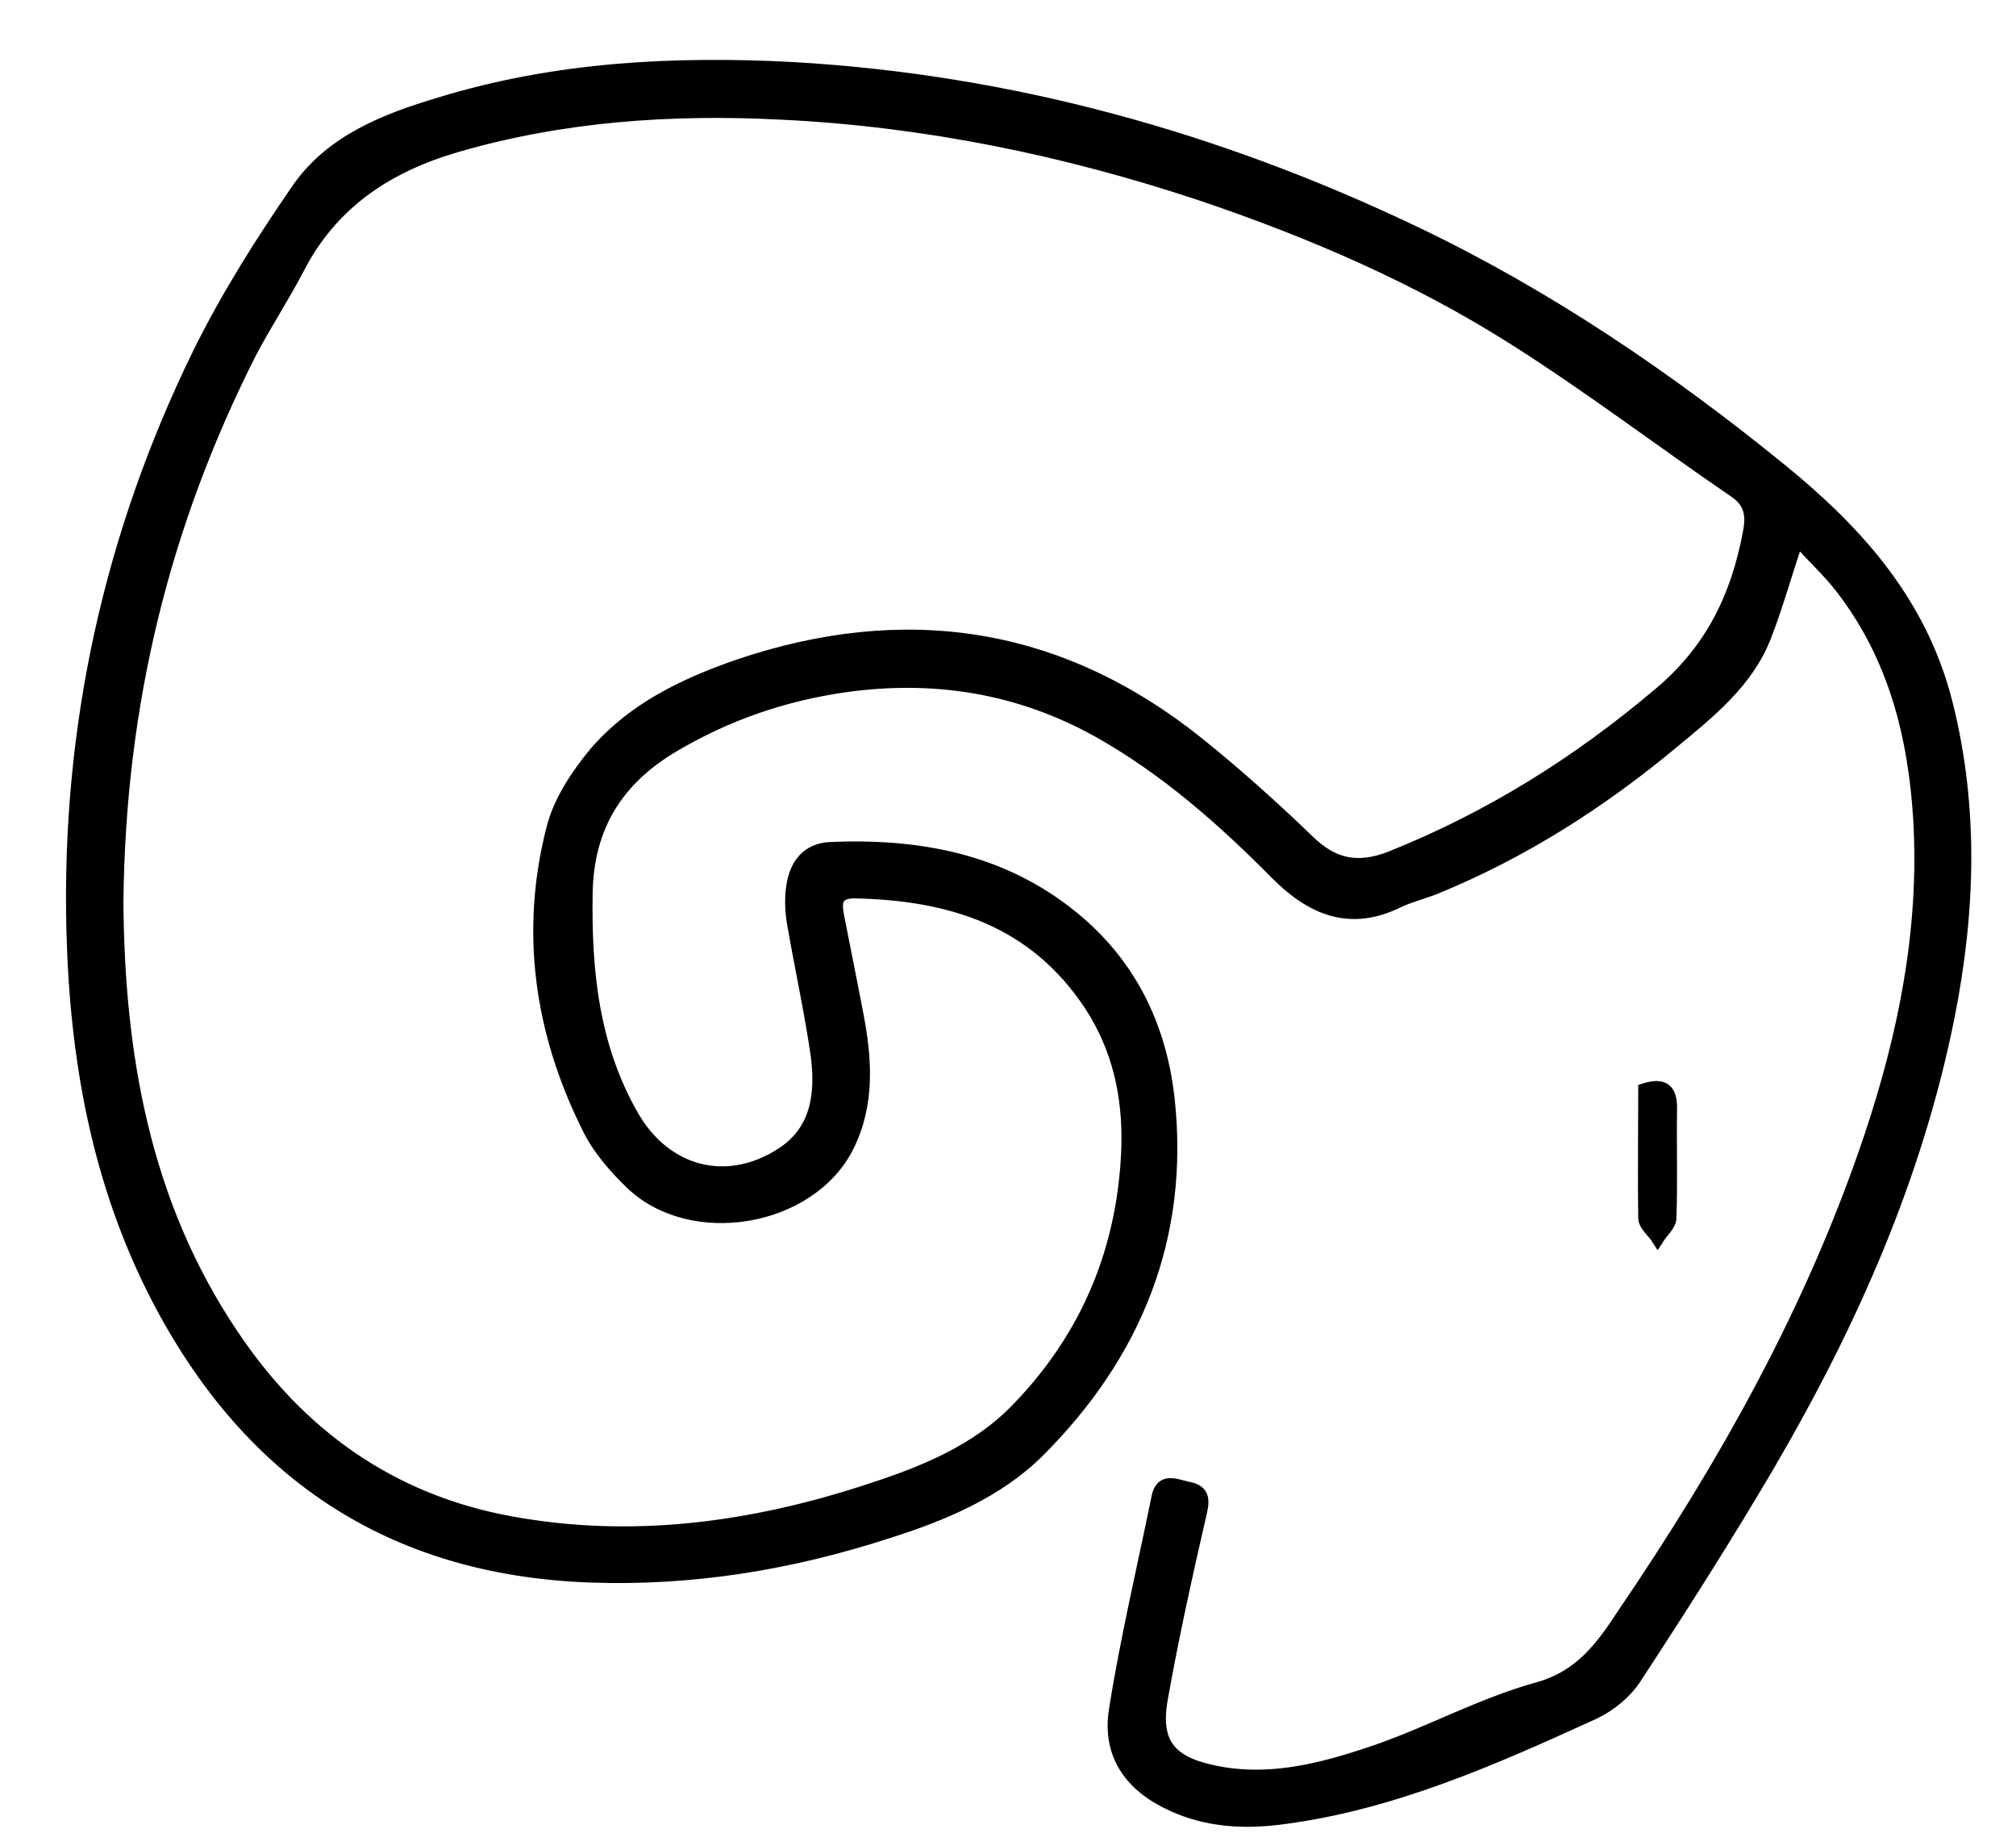
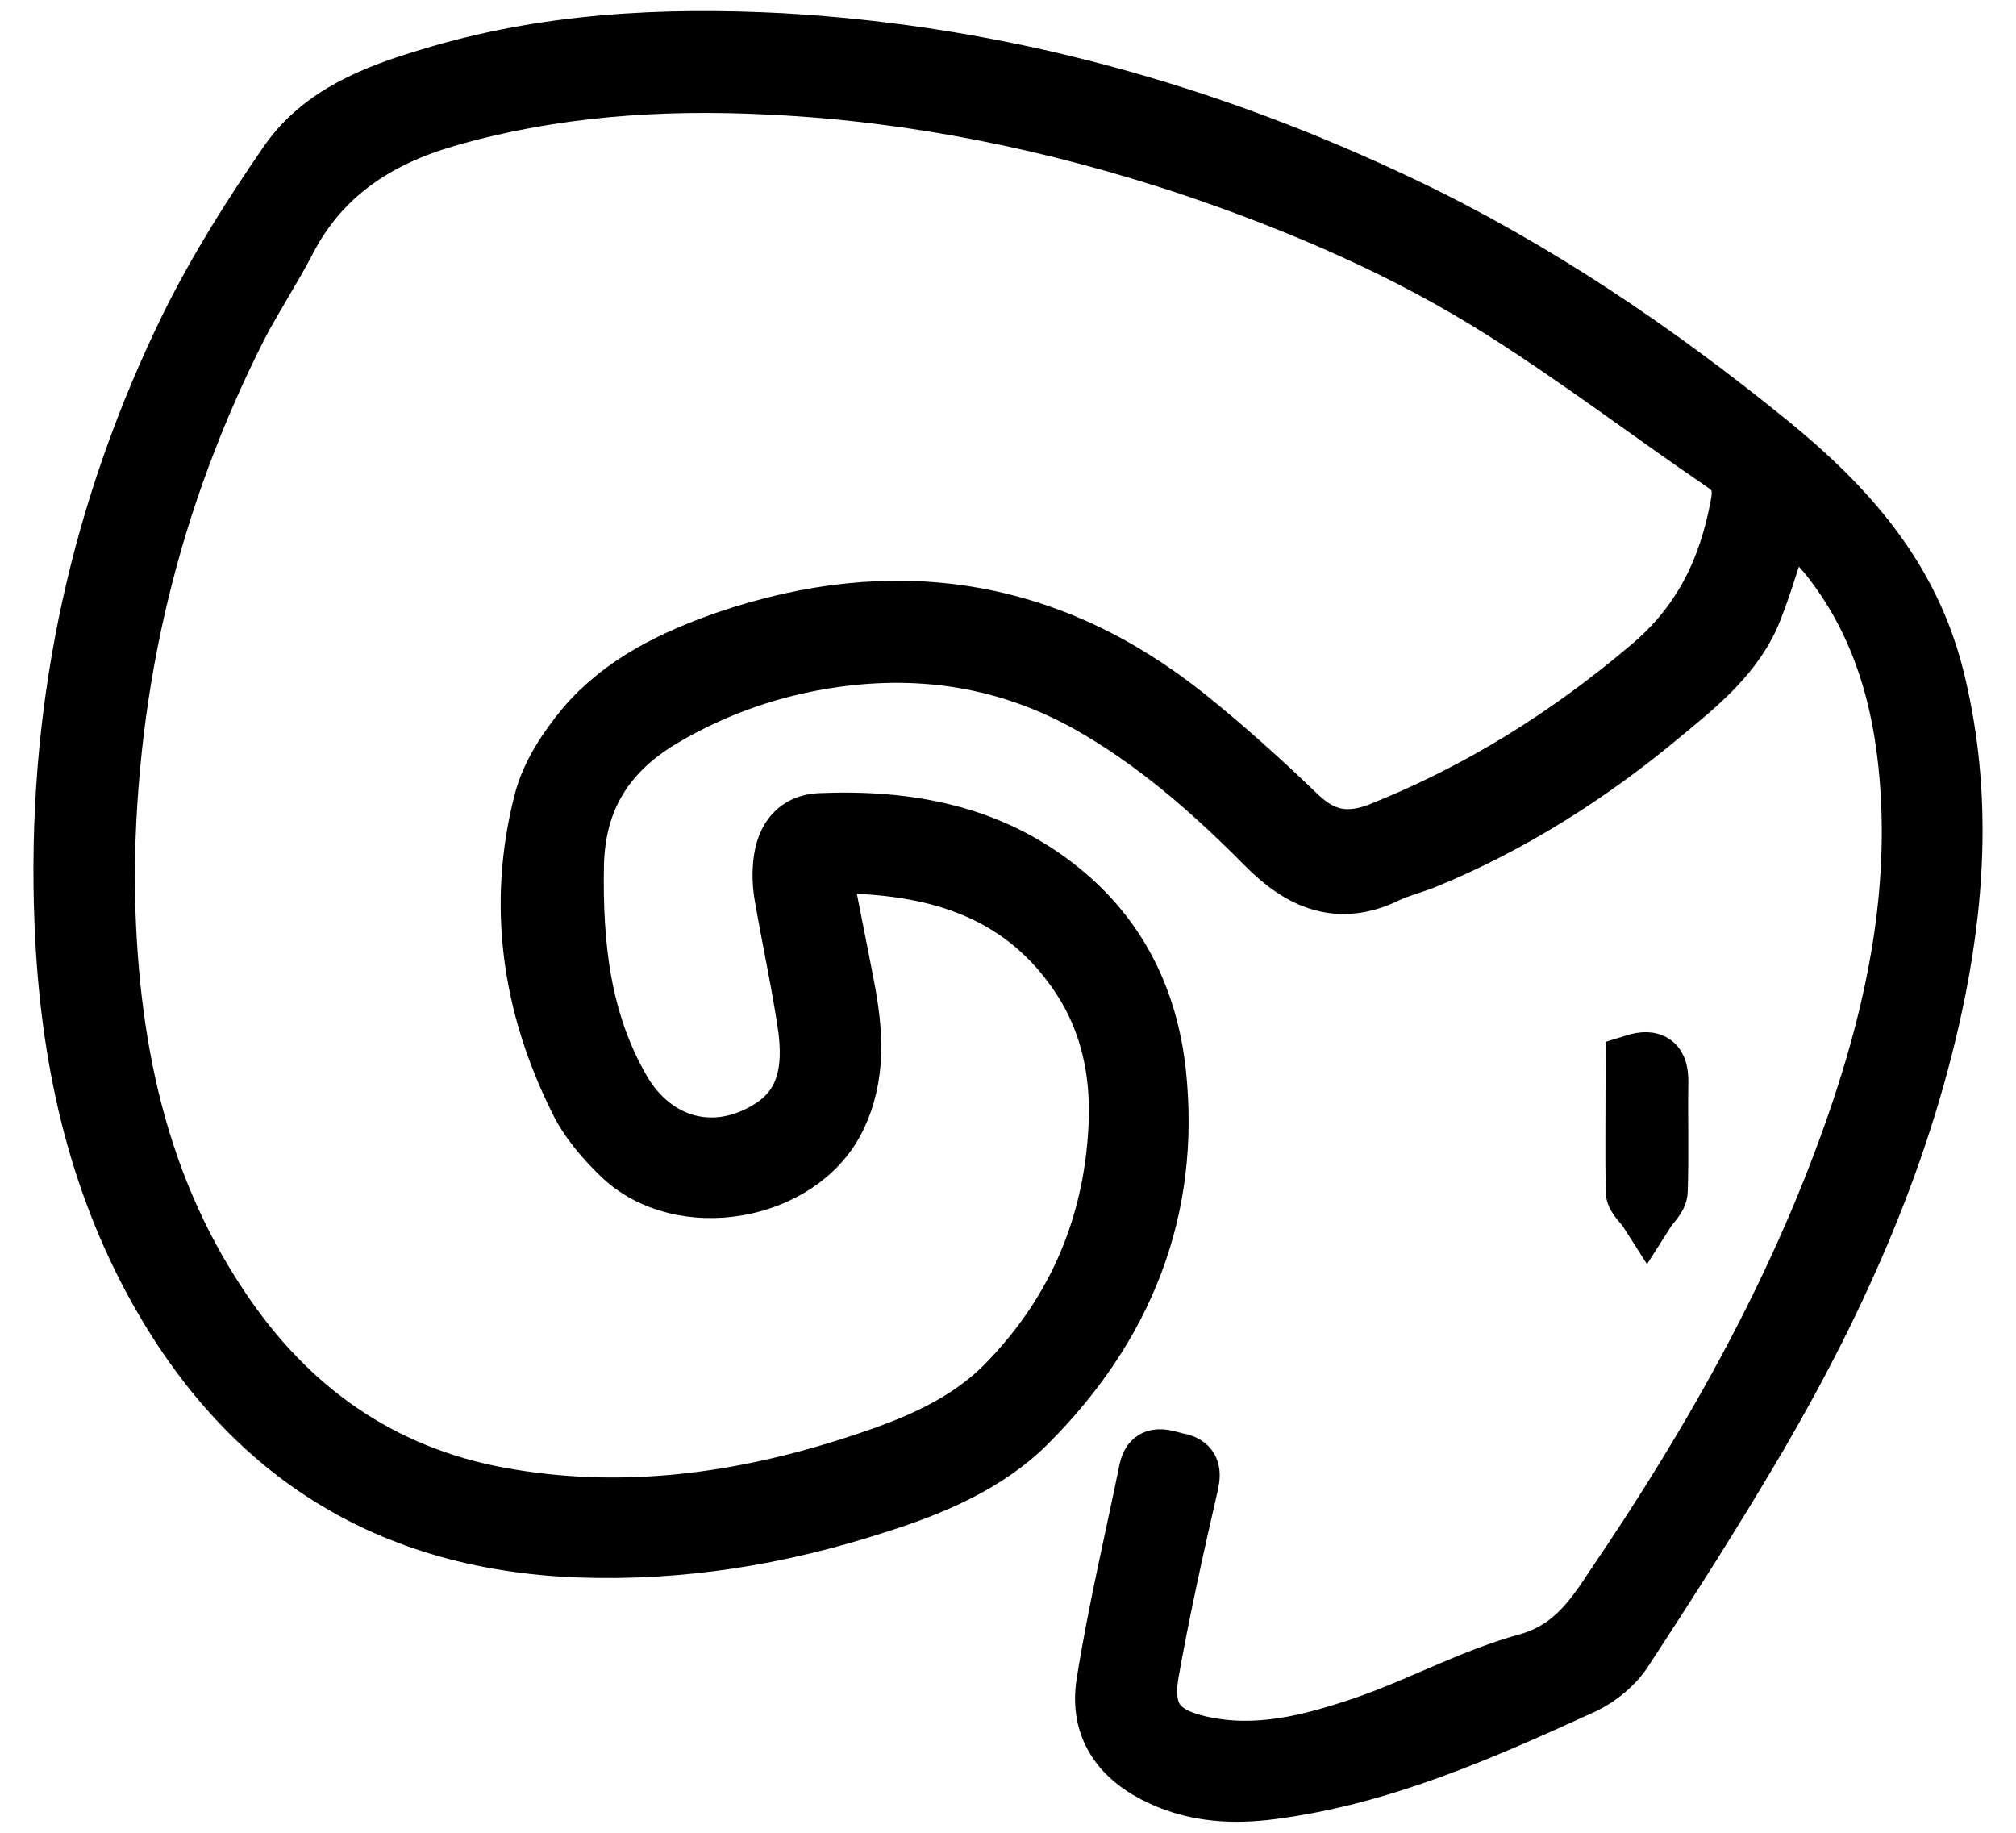
<svg xmlns="http://www.w3.org/2000/svg" version="1.1" id="Capa_1" x="0px" y="0px" viewBox="0 0 321.8 292.5" style="enable-background:new 0 0 321.8 292.5;" xml:space="preserve">
  <style type="text/css">
- 	.st0{stroke:#000000;stroke-width:2;stroke-miterlimit:10;}
+ 	.st0{stroke:#000000;stroke-width:9;stroke-miterlimit:10;}
</style>
  <g>
-     <path class="st0" d="M286.9,86.1c-2,5.9-3.3,10.7-5.1,15.3c-2.8,7.4-9,12.3-14.8,17.1c-11.4,9.5-23.9,17.5-37.8,23.2   c-2,0.8-4.1,1.3-6,2.2c-7.7,3.8-13.8,1.2-19.4-4.4c-8.6-8.7-17.8-16.8-28.5-22.8c-12.6-7-26.1-9.2-40.4-7.2   c-9.8,1.4-18.8,4.5-27.3,9.5c-9,5.3-13.8,12.8-14,23.5c-0.2,12.5,1,24.6,7.4,35.7c5.2,9,14.9,11.6,23.6,6.1   c5.9-3.7,6.6-9.7,5.8-15.9c-1-6.9-2.5-13.7-3.7-20.6c-0.4-2.1-0.5-4.2-0.2-6.3c0.5-3.4,2.3-5.9,6-6.1c14.1-0.6,27.4,1.8,38.7,11   c9.2,7.5,14,17.4,15.3,29c2.4,22.1-5.3,40.8-20.7,56.2c-6.5,6.5-15.3,10.2-24.2,13c-15.4,5-31.2,7.6-47.5,7   C62.2,250.4,39.5,235,25,206.9c-9.4-18.3-12.9-38-13.4-58.5c-0.8-32.4,6-63.1,20.2-92.1c4.5-9.1,10-17.8,15.8-26.2   c5.4-7.7,14-11,22.7-13.6c18.3-5.6,37.1-6.6,56.2-5.6c34.9,2,67.8,11.2,99.1,26.1c21.2,10.1,40.5,23.2,58.7,38   c12.4,10.1,22.4,21.4,26.4,37.3c4.2,16.7,3.6,33.4,0.3,50c-5.1,25.5-15.5,48.9-28.5,71.2c-6.8,11.6-14,22.9-21.4,34.2   c-1.5,2.4-4.1,4.5-6.6,5.7c-16,7.3-32.1,14.5-49.8,16.8c-6,0.8-12,0.5-17.6-2.1c-6.6-3-10.2-8-9.1-15.1c1.8-11.4,4.5-22.7,6.8-34   c0.6-3.1,2.9-1.9,4.8-1.5c2.2,0.4,2.6,1.5,2.1,3.7c-2.3,10-4.5,19.9-6.3,30c-1.2,6.9,1.2,10,8,11.5c8.9,2,17.4-0.2,25.7-3   c8.9-3,17.3-7.7,26.4-10.2c6.8-1.9,10.2-6.6,13.6-11.8c16.2-23.8,30.2-48.7,39.4-76.1c5.5-16.4,8.9-33.2,7.9-50.7   c-0.8-13.4-4-26.1-12.4-37C292.1,91.4,289.7,89.2,286.9,86.1z M18.7,144.1c0.2,23.9,4.1,47.8,18.4,69c10.7,16,25.3,26.4,44.3,29.9   c19.5,3.6,38.7,1,57.5-5.2c8.6-2.8,17-6.2,23.4-12.8c11.4-11.7,17.2-25.9,17.7-42.1c0.2-7.8-1.4-15.5-5.9-22.4   c-9-13.7-22.4-17.8-37.7-18.1c-2.8,0-3.1,1.4-2.7,3.6c1,5.2,2.1,10.5,3.1,15.8c1.4,7.2,1.9,14.4-1.5,21.2   c-6,11.9-24.9,15.1-34.5,5.9c-2.7-2.6-5.4-5.7-7-9.1c-7.5-15.1-9.8-31.1-5.6-47.5c1.1-4.4,3.9-8.6,6.8-12.1   c6-7,14.1-10.9,22.7-13.9c26.7-9.1,51.4-5.4,73.5,12.3c6.1,4.9,12,10.2,17.6,15.6c4,3.9,7.9,4.7,13.1,2.7   c15.8-6.3,29.9-15.1,42.9-26.1c8.3-6.9,12.5-15.5,14.4-25.8c0.6-3,0.1-5-2.5-6.7c-11.7-8-23-16.6-35-24.2   c-15.6-9.9-32.6-17.2-50.1-23.1c-21.7-7.2-44-11.8-66.9-12.9c-17.6-0.9-34.9,0.3-51.8,5.2c-11,3.2-19.9,9-25.3,19.5   c-2.4,4.6-5.3,9-7.7,13.6C26.1,83.7,19,112.4,18.7,144.1z" />
-     <path class="st0" d="M262.5,173.9c3.2-1,4.2,0.2,4.2,3c-0.1,5.8,0.1,11.7-0.1,17.5c0,1.1-1.3,2.2-2,3.3c-0.7-1.1-2-2.1-2.1-3.2   C262.4,187.6,262.5,180.9,262.5,173.9z" />
+     <path class="st0" d="M285.2,81.8c-2,5.9-3.3,10.7-5.1,15.3c-2.8,7.4-9,12.3-14.8,17.1c-11.4,9.5-23.9,17.5-37.8,23.2   c-2,0.8-4.1,1.3-6,2.2c-7.7,3.8-13.8,1.2-19.4-4.4c-8.6-8.7-17.8-16.8-28.5-22.8c-12.6-7-26.1-9.2-40.4-7.2   c-9.8,1.4-18.8,4.5-27.3,9.5c-9,5.3-13.8,12.8-14,23.5c-0.2,12.5,1,24.6,7.4,35.7c5.2,9,14.9,11.6,23.6,6.1   c5.9-3.7,6.6-9.7,5.8-15.9c-1-6.9-2.5-13.7-3.7-20.6c-0.4-2.1-0.5-4.2-0.2-6.3c0.5-3.4,2.3-5.9,6-6.1c14.1-0.6,27.4,1.8,38.7,11   c9.2,7.5,14,17.4,15.3,29c2.4,22.1-5.3,40.8-20.7,56.2c-6.5,6.5-15.3,10.2-24.2,13c-15.4,5-31.2,7.6-47.5,7   c-31.9-1.2-54.6-16.6-69.1-44.7c-9.4-18.3-12.9-38-13.4-58.5C9.1,111.7,15.9,81,30.1,52c4.5-9.1,10-17.8,15.8-26.2   c5.4-7.7,14-11,22.7-13.6c18.3-5.6,37.1-6.6,56.2-5.6c34.9,2,67.8,11.2,99.1,26.1c21.2,10.1,40.5,23.2,58.7,38   C295,80.8,305,92.1,309,108c4.2,16.7,3.6,33.4,0.3,50c-5.1,25.5-15.5,48.9-28.5,71.2c-6.8,11.6-14,22.9-21.4,34.2   c-1.5,2.4-4.1,4.5-6.6,5.7c-16,7.3-32.1,14.5-49.8,16.8c-6,0.8-12,0.5-17.6-2.1c-6.6-3-10.2-8-9.1-15.1c1.8-11.4,4.5-22.7,6.8-34   c0.6-3.1,2.9-1.9,4.8-1.5c2.2,0.4,2.6,1.5,2.1,3.7c-2.3,10-4.5,19.9-6.3,30c-1.2,6.9,1.2,10,8,11.5c8.9,2,17.4-0.2,25.7-3   c8.9-3,17.3-7.7,26.4-10.2c6.8-1.9,10.2-6.6,13.6-11.8c16.2-23.8,30.2-48.7,39.4-76.1c5.5-16.4,8.9-33.2,7.9-50.7   c-0.8-13.4-4-26.1-12.4-37C290.4,87.1,288,84.9,285.2,81.8z M17,139.8c0.2,23.9,4.1,47.8,18.4,69c10.7,16,25.3,26.4,44.3,29.9   c19.5,3.6,38.7,1,57.5-5.2c8.6-2.8,17-6.2,23.4-12.8c11.4-11.7,17.2-25.9,17.7-42.1c0.2-7.8-1.4-15.5-5.9-22.4   c-9-13.7-22.4-17.8-37.7-18.1c-2.8,0-3.1,1.4-2.7,3.6c1,5.2,2.1,10.5,3.1,15.8c1.4,7.2,1.9,14.4-1.5,21.2   c-6,11.9-24.9,15.1-34.5,5.9c-2.7-2.6-5.4-5.7-7-9.1c-7.5-15.1-9.8-31.1-5.6-47.5c1.1-4.4,3.9-8.6,6.8-12.1   c6-7,14.1-10.9,22.7-13.9c26.7-9.1,51.4-5.4,73.5,12.3c6.1,4.9,12,10.2,17.6,15.6c4,3.9,7.9,4.7,13.1,2.7   c15.8-6.3,29.9-15.1,42.9-26.1c8.3-6.9,12.5-15.5,14.4-25.8c0.6-3,0.1-5-2.5-6.7c-11.7-8-23-16.6-35-24.2   c-15.6-9.9-32.6-17.2-50.1-23.1c-21.7-7.2-44-11.8-66.9-12.9c-17.6-0.9-34.9,0.3-51.8,5.2c-11,3.2-19.9,9-25.3,19.5   c-2.4,4.6-5.3,9-7.7,13.6C24.4,79.4,17.3,108.1,17,139.8z" />
+     <path class="st0" d="M260.8,169.6c3.2-1,4.2,0.2,4.2,3c-0.1,5.8,0.1,11.7-0.1,17.5c0,1.1-1.3,2.2-2,3.3c-0.7-1.1-2-2.1-2.1-3.2   C260.7,183.3,260.8,176.6,260.8,169.6z" />
  </g>
</svg>
